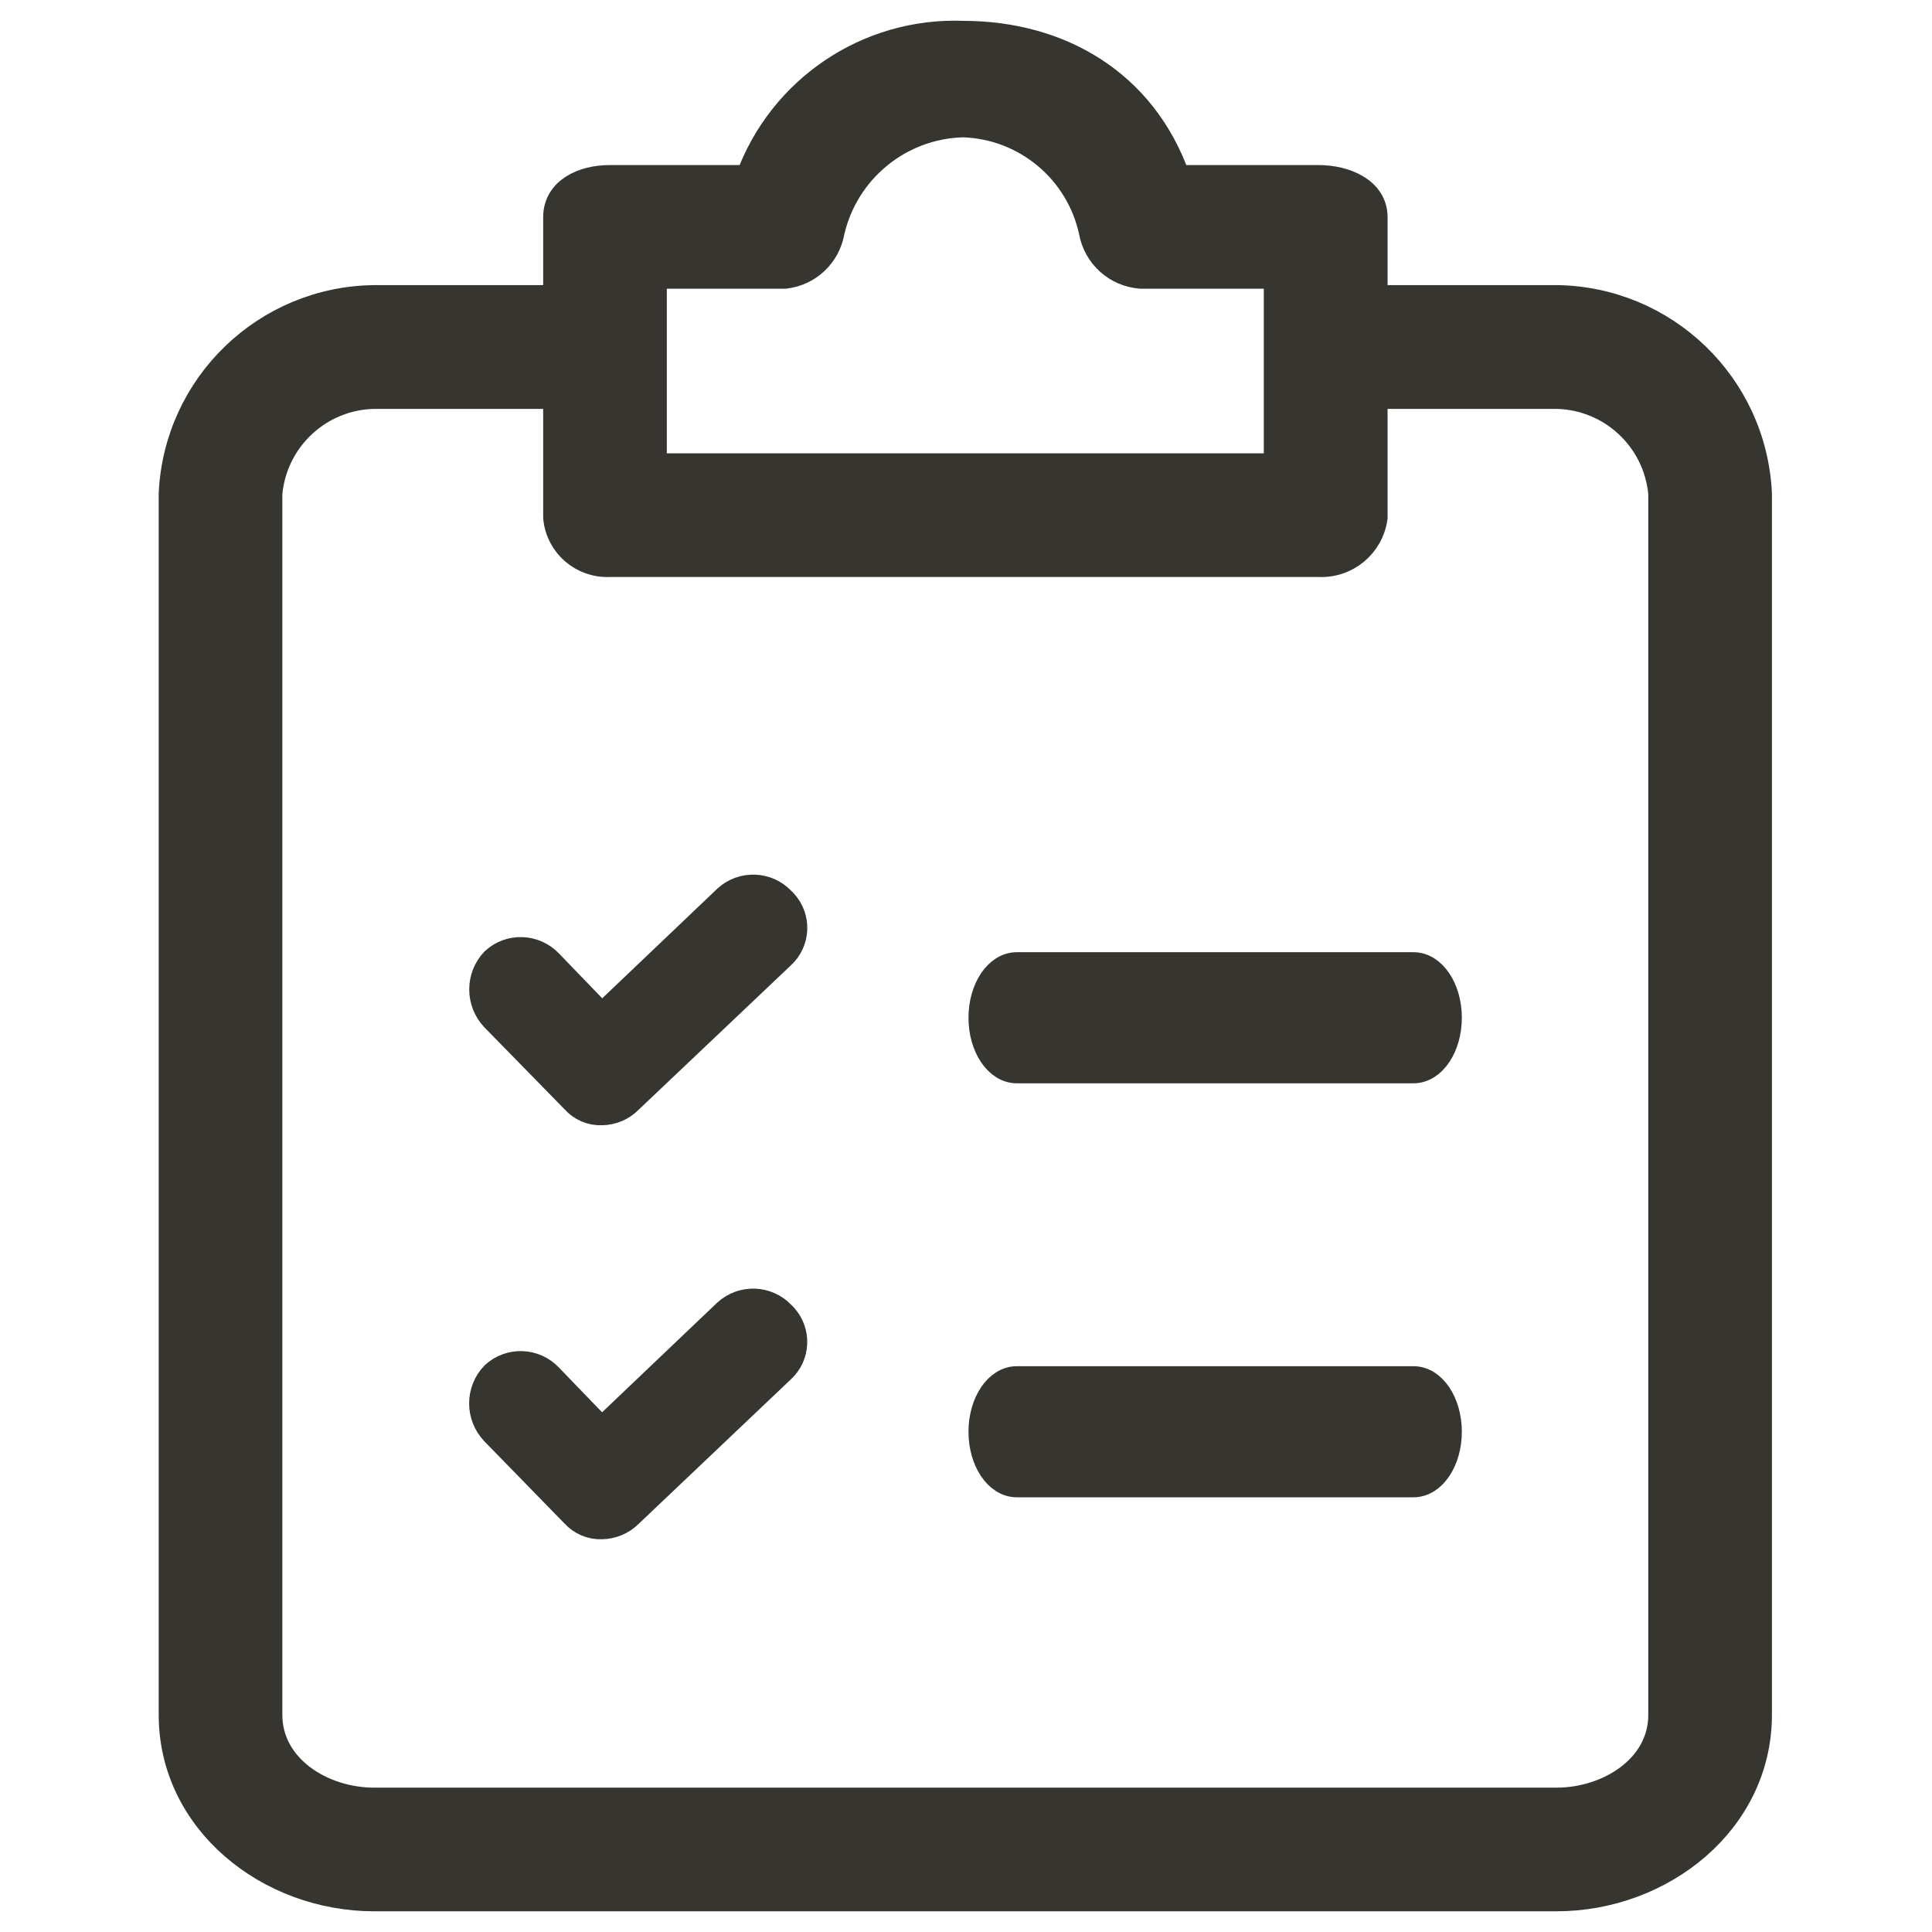
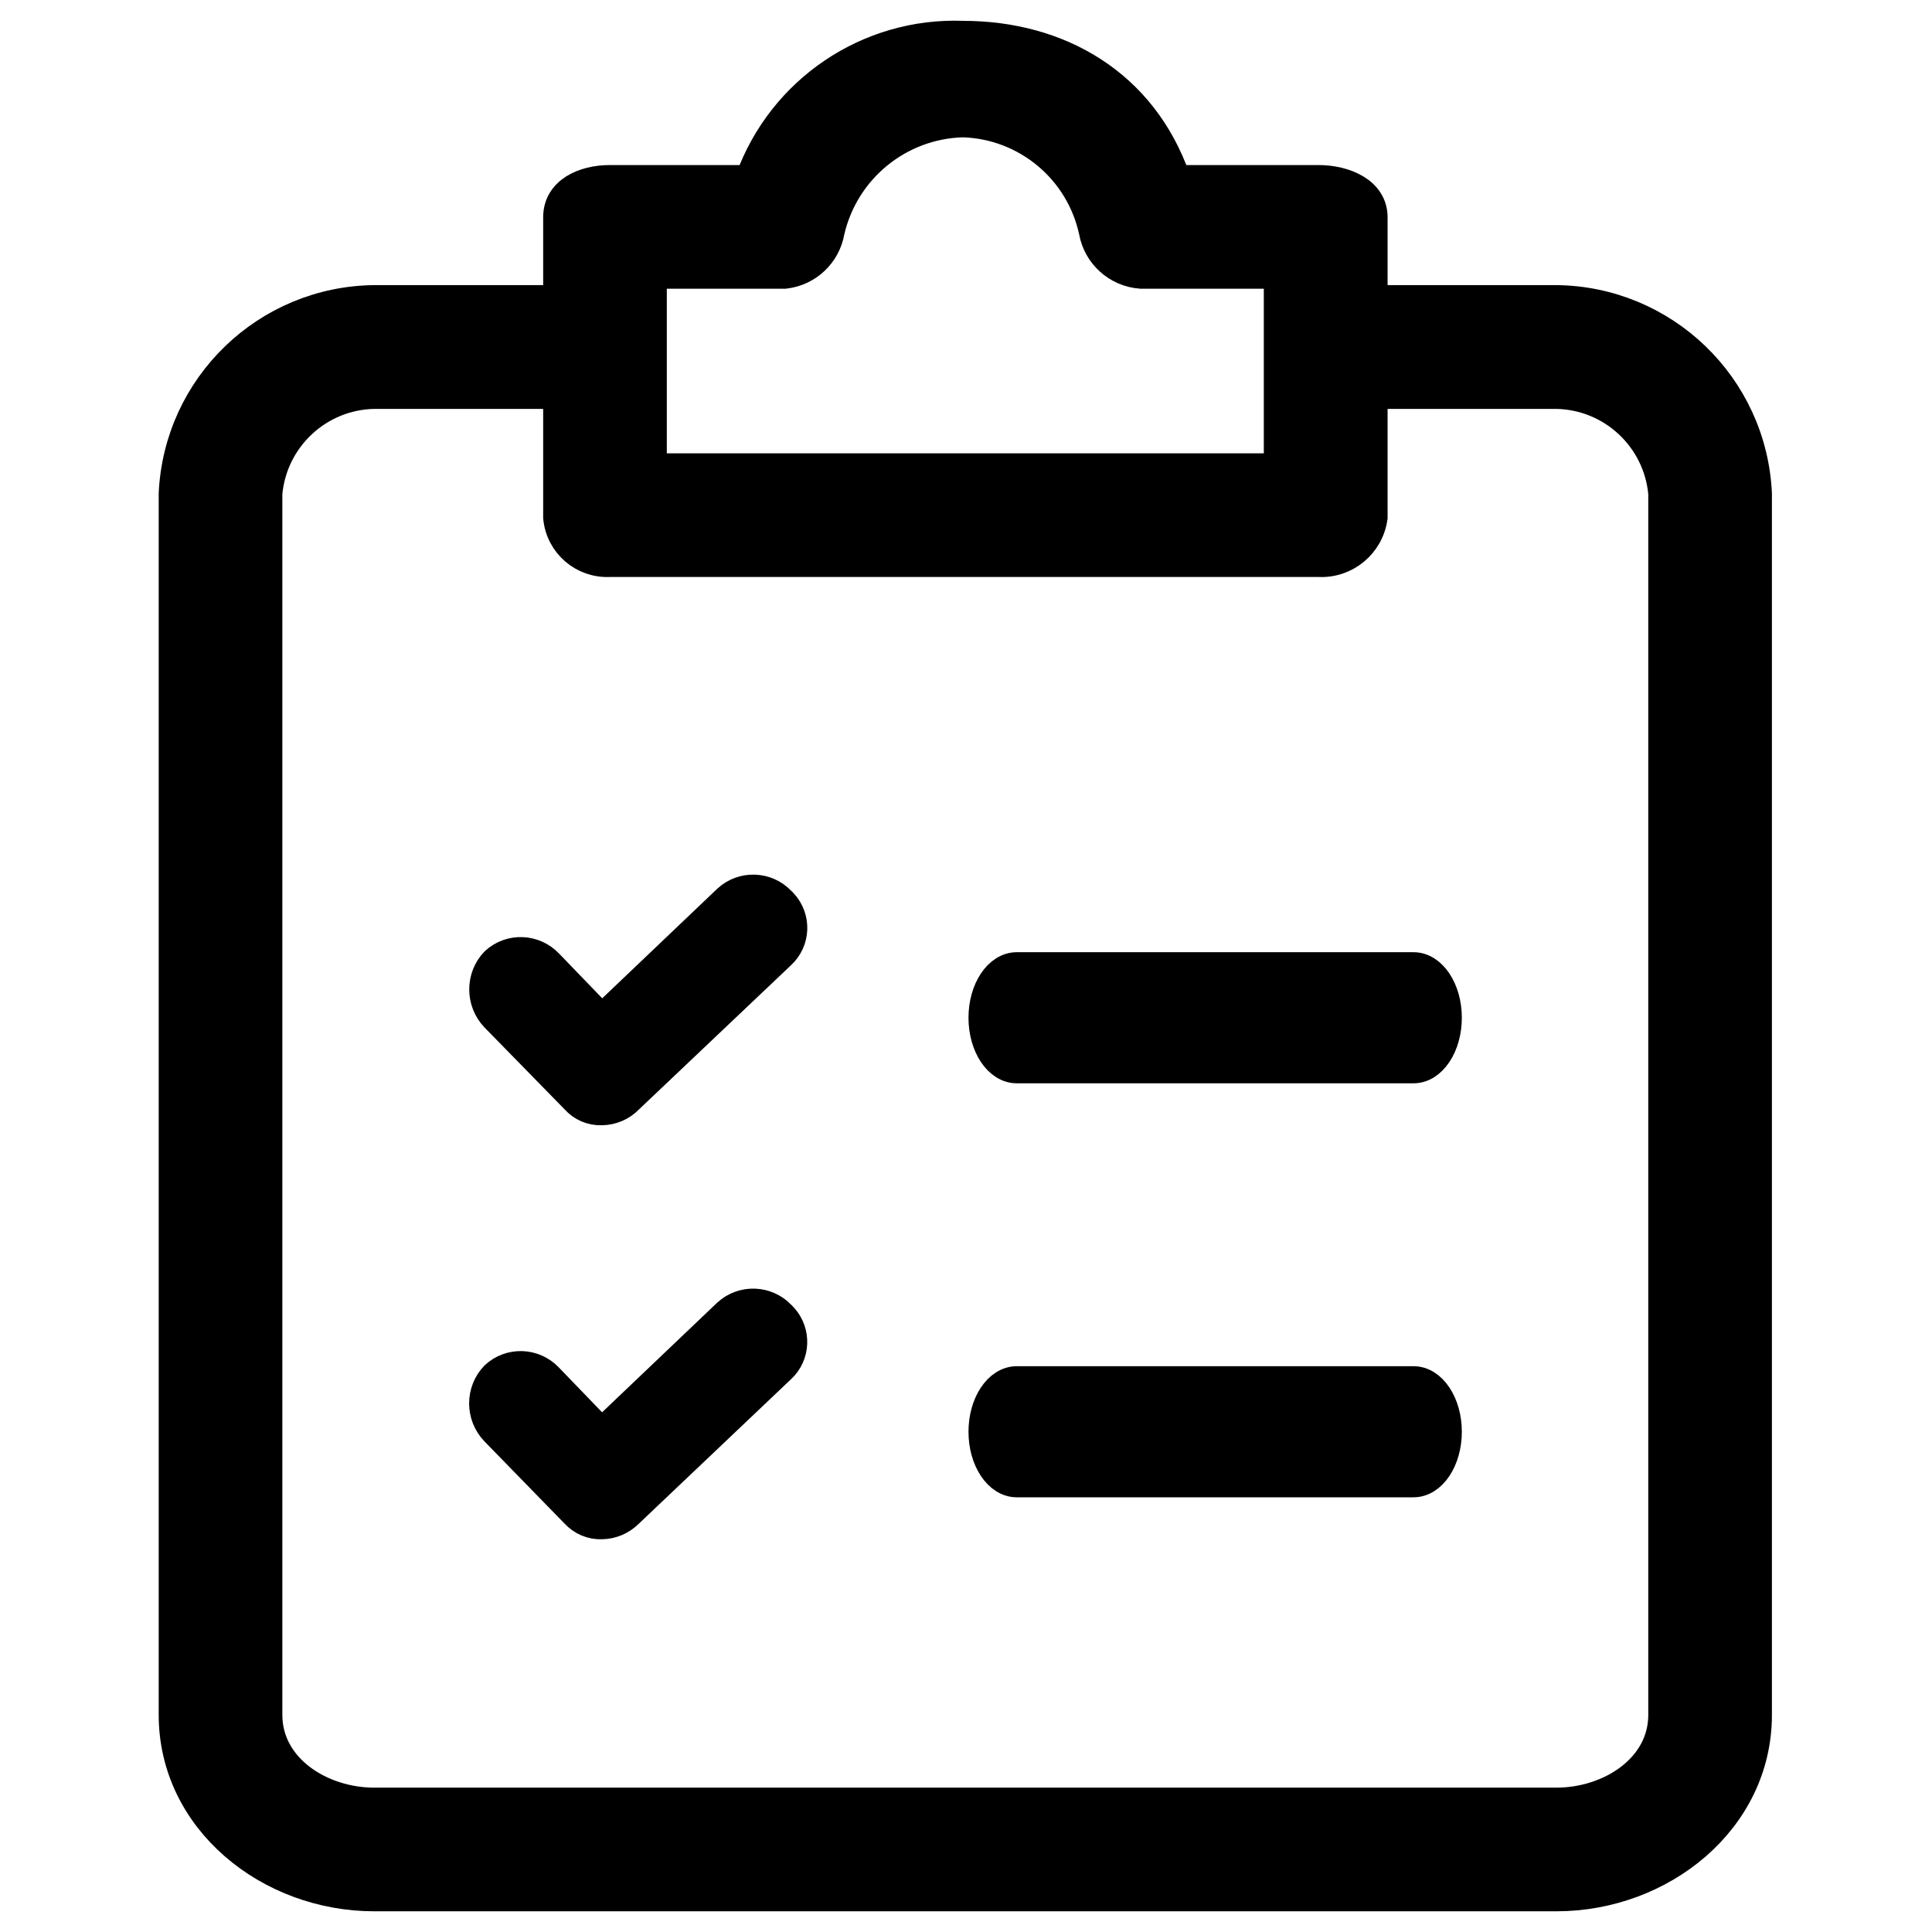
- <svg xmlns="http://www.w3.org/2000/svg" width="14" height="14" viewBox="0 0 14 14" fill="none">
-   <path d="M11.278 2.166H9.955V1.574C9.955 1.383 9.746 1.296 9.554 1.296H8.527C8.283 0.599 7.674 0.251 6.978 0.251C6.289 0.225 5.663 0.648 5.428 1.296H4.419C4.227 1.296 4.036 1.383 4.036 1.574V2.166H2.712C1.928 2.175 1.287 2.793 1.25 3.576V12.427C1.25 13.193 1.946 13.75 2.712 13.75H11.278C12.044 13.75 12.74 13.193 12.74 12.427V3.576C12.703 2.793 12.062 2.175 11.278 2.166ZM4.732 1.992H5.689C5.857 1.972 5.991 1.845 6.02 1.679C6.123 1.23 6.517 0.907 6.978 0.895C7.434 0.909 7.822 1.232 7.918 1.679C7.949 1.85 8.092 1.979 8.266 1.992H9.258V3.385H4.732V1.992ZM12.044 12.427C12.044 12.81 11.661 13.054 11.278 13.054H2.712C2.329 13.054 1.946 12.81 1.946 12.427V3.576C1.982 3.178 2.312 2.87 2.712 2.863H4.036V3.75C4.054 3.946 4.223 4.091 4.419 4.081H9.554C9.754 4.092 9.928 3.948 9.955 3.75V2.863H11.278C11.678 2.87 12.008 3.178 12.044 3.576L12.044 12.427Z" fill="#37352F" stroke="#37352F" stroke-width="0.2" />
-   <path d="M5.663 9.526C5.557 9.414 5.38 9.408 5.266 9.512L4.36 10.375L3.978 9.979C3.872 9.867 3.696 9.86 3.582 9.965C3.472 10.079 3.472 10.26 3.582 10.375L4.162 10.97C4.213 11.026 4.285 11.057 4.36 11.054C4.435 11.053 4.506 11.023 4.559 10.97L5.663 9.922C5.772 9.822 5.779 9.652 5.679 9.542C5.674 9.536 5.668 9.531 5.663 9.526Z" fill="#37352F" stroke="#37352F" stroke-width="0.2" />
-   <path d="M10.243 10H7.368C7.23 10 7.118 10.168 7.118 10.375C7.118 10.582 7.23 10.75 7.368 10.75H10.243C10.381 10.75 10.493 10.582 10.493 10.375C10.493 10.168 10.381 10 10.243 10Z" fill="#37352F" stroke="#37352F" stroke-width="0.2" />
-   <path d="M5.663 6.526C5.557 6.414 5.38 6.408 5.267 6.512L4.361 7.375L3.979 6.979C3.872 6.867 3.696 6.86 3.582 6.965C3.473 7.079 3.473 7.26 3.582 7.375L4.163 7.969C4.213 8.026 4.285 8.057 4.361 8.054C4.435 8.053 4.507 8.023 4.559 7.969L5.663 6.922C5.772 6.822 5.78 6.652 5.679 6.542C5.674 6.536 5.669 6.531 5.663 6.526Z" fill="#37352F" stroke="#37352F" stroke-width="0.2" />
-   <path d="M10.243 7H7.368C7.23 7 7.118 7.168 7.118 7.375C7.118 7.582 7.23 7.75 7.368 7.75H10.243C10.381 7.75 10.493 7.582 10.493 7.375C10.493 7.168 10.381 7 10.243 7Z" fill="#37352F" stroke="#37352F" stroke-width="0.2" />
+ <svg xmlns="http://www.w3.org/2000/svg" width="14" height="14" viewBox="0 0 14 14" fill="currentColor">
+   <path d="M11.278 2.166H9.955V1.574C9.955 1.383 9.746 1.296 9.554 1.296H8.527C8.283 0.599 7.674 0.251 6.978 0.251C6.289 0.225 5.663 0.648 5.428 1.296H4.419C4.227 1.296 4.036 1.383 4.036 1.574V2.166H2.712C1.928 2.175 1.287 2.793 1.25 3.576V12.427C1.25 13.193 1.946 13.75 2.712 13.75H11.278C12.044 13.75 12.74 13.193 12.74 12.427V3.576C12.703 2.793 12.062 2.175 11.278 2.166ZM4.732 1.992H5.689C5.857 1.972 5.991 1.845 6.02 1.679C6.123 1.23 6.517 0.907 6.978 0.895C7.434 0.909 7.822 1.232 7.918 1.679C7.949 1.85 8.092 1.979 8.266 1.992H9.258V3.385H4.732V1.992ZM12.044 12.427C12.044 12.81 11.661 13.054 11.278 13.054H2.712C2.329 13.054 1.946 12.81 1.946 12.427V3.576C1.982 3.178 2.312 2.87 2.712 2.863H4.036V3.75C4.054 3.946 4.223 4.091 4.419 4.081H9.554C9.754 4.092 9.928 3.948 9.955 3.75V2.863H11.278C11.678 2.87 12.008 3.178 12.044 3.576L12.044 12.427Z" fill="currentColor" stroke="currentColor" stroke-width="0.2" />
+   <path d="M5.663 9.526C5.557 9.414 5.38 9.408 5.266 9.512L4.36 10.375L3.978 9.979C3.872 9.867 3.696 9.86 3.582 9.965C3.472 10.079 3.472 10.26 3.582 10.375L4.162 10.97C4.213 11.026 4.285 11.057 4.36 11.054C4.435 11.053 4.506 11.023 4.559 10.97L5.663 9.922C5.772 9.822 5.779 9.652 5.679 9.542C5.674 9.536 5.668 9.531 5.663 9.526Z" fill="currentColor" stroke="currentColor" stroke-width="0.2" />
+   <path d="M10.243 10H7.368C7.23 10 7.118 10.168 7.118 10.375C7.118 10.582 7.23 10.75 7.368 10.75H10.243C10.381 10.75 10.493 10.582 10.493 10.375C10.493 10.168 10.381 10 10.243 10Z" fill="currentColor" stroke="currentColor" stroke-width="0.2" />
+   <path d="M5.663 6.526C5.557 6.414 5.38 6.408 5.267 6.512L4.361 7.375L3.979 6.979C3.872 6.867 3.696 6.86 3.582 6.965C3.473 7.079 3.473 7.26 3.582 7.375L4.163 7.969C4.213 8.026 4.285 8.057 4.361 8.054C4.435 8.053 4.507 8.023 4.559 7.969L5.663 6.922C5.772 6.822 5.78 6.652 5.679 6.542C5.674 6.536 5.669 6.531 5.663 6.526Z" fill="currentColor" stroke="currentColor" stroke-width="0.2" />
+   <path d="M10.243 7H7.368C7.23 7 7.118 7.168 7.118 7.375C7.118 7.582 7.23 7.75 7.368 7.75H10.243C10.381 7.75 10.493 7.582 10.493 7.375C10.493 7.168 10.381 7 10.243 7Z" fill="currentColor" stroke="currentColor" stroke-width="0.2" />
</svg>
